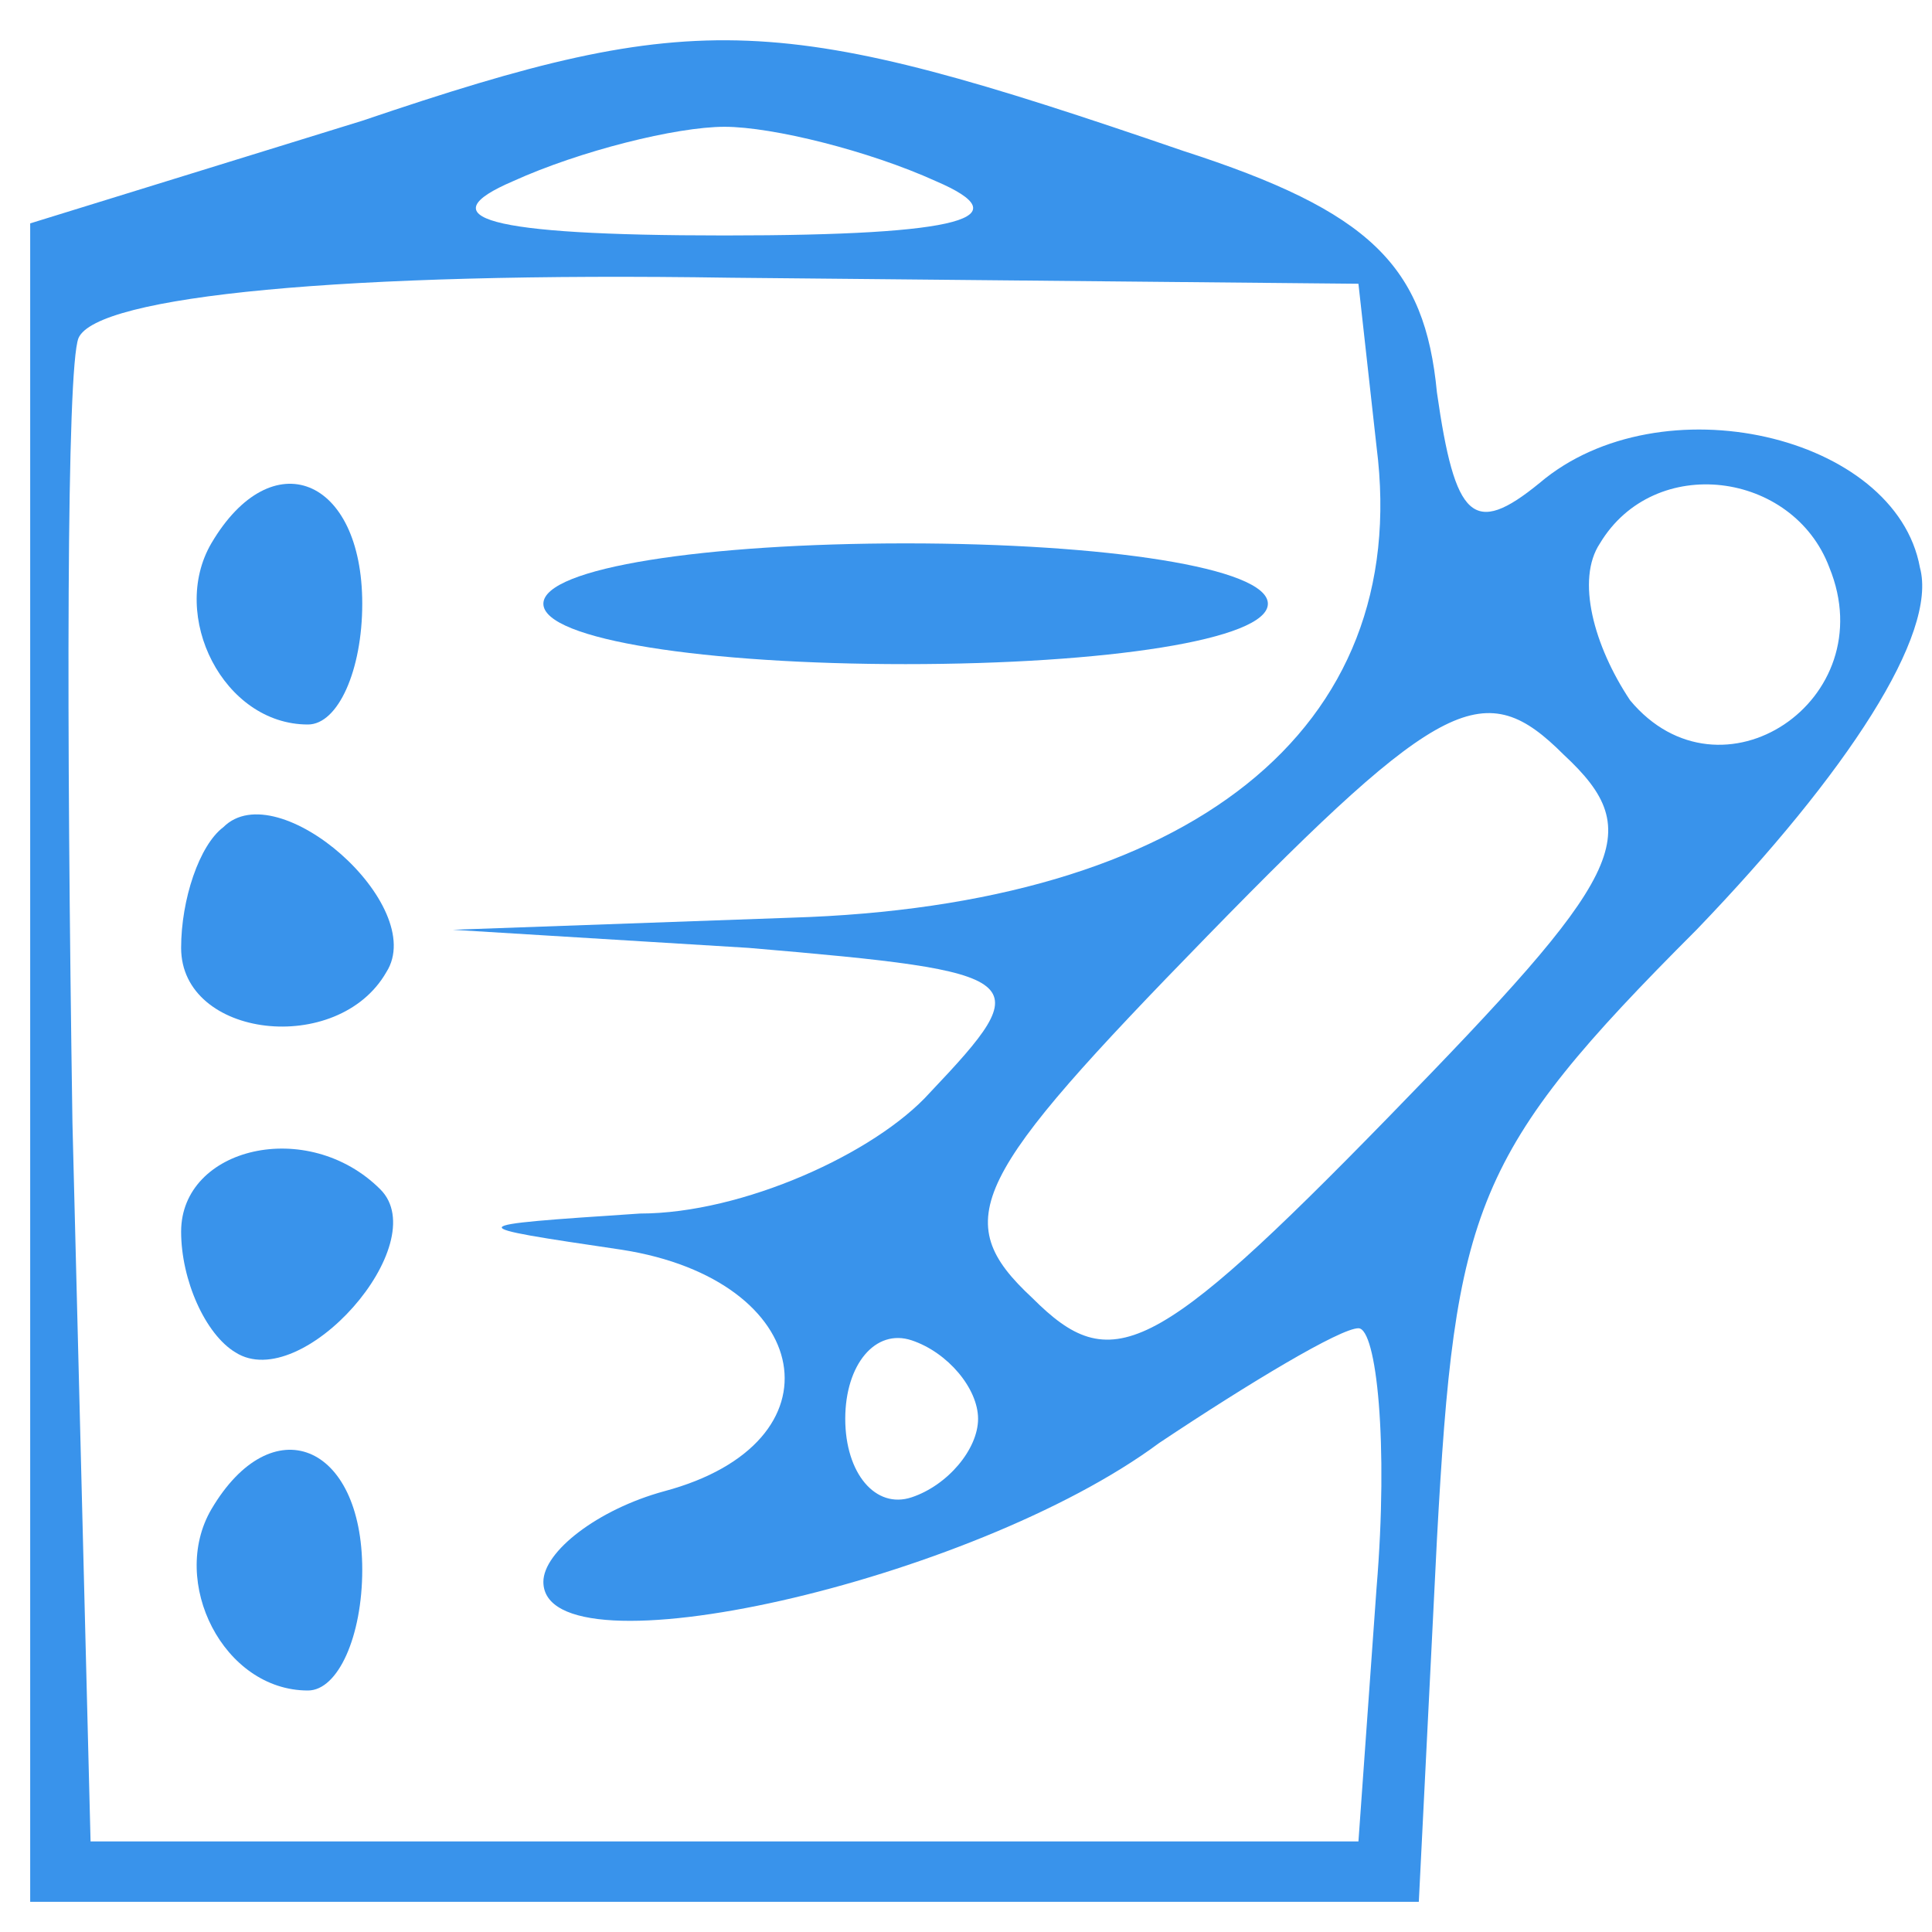
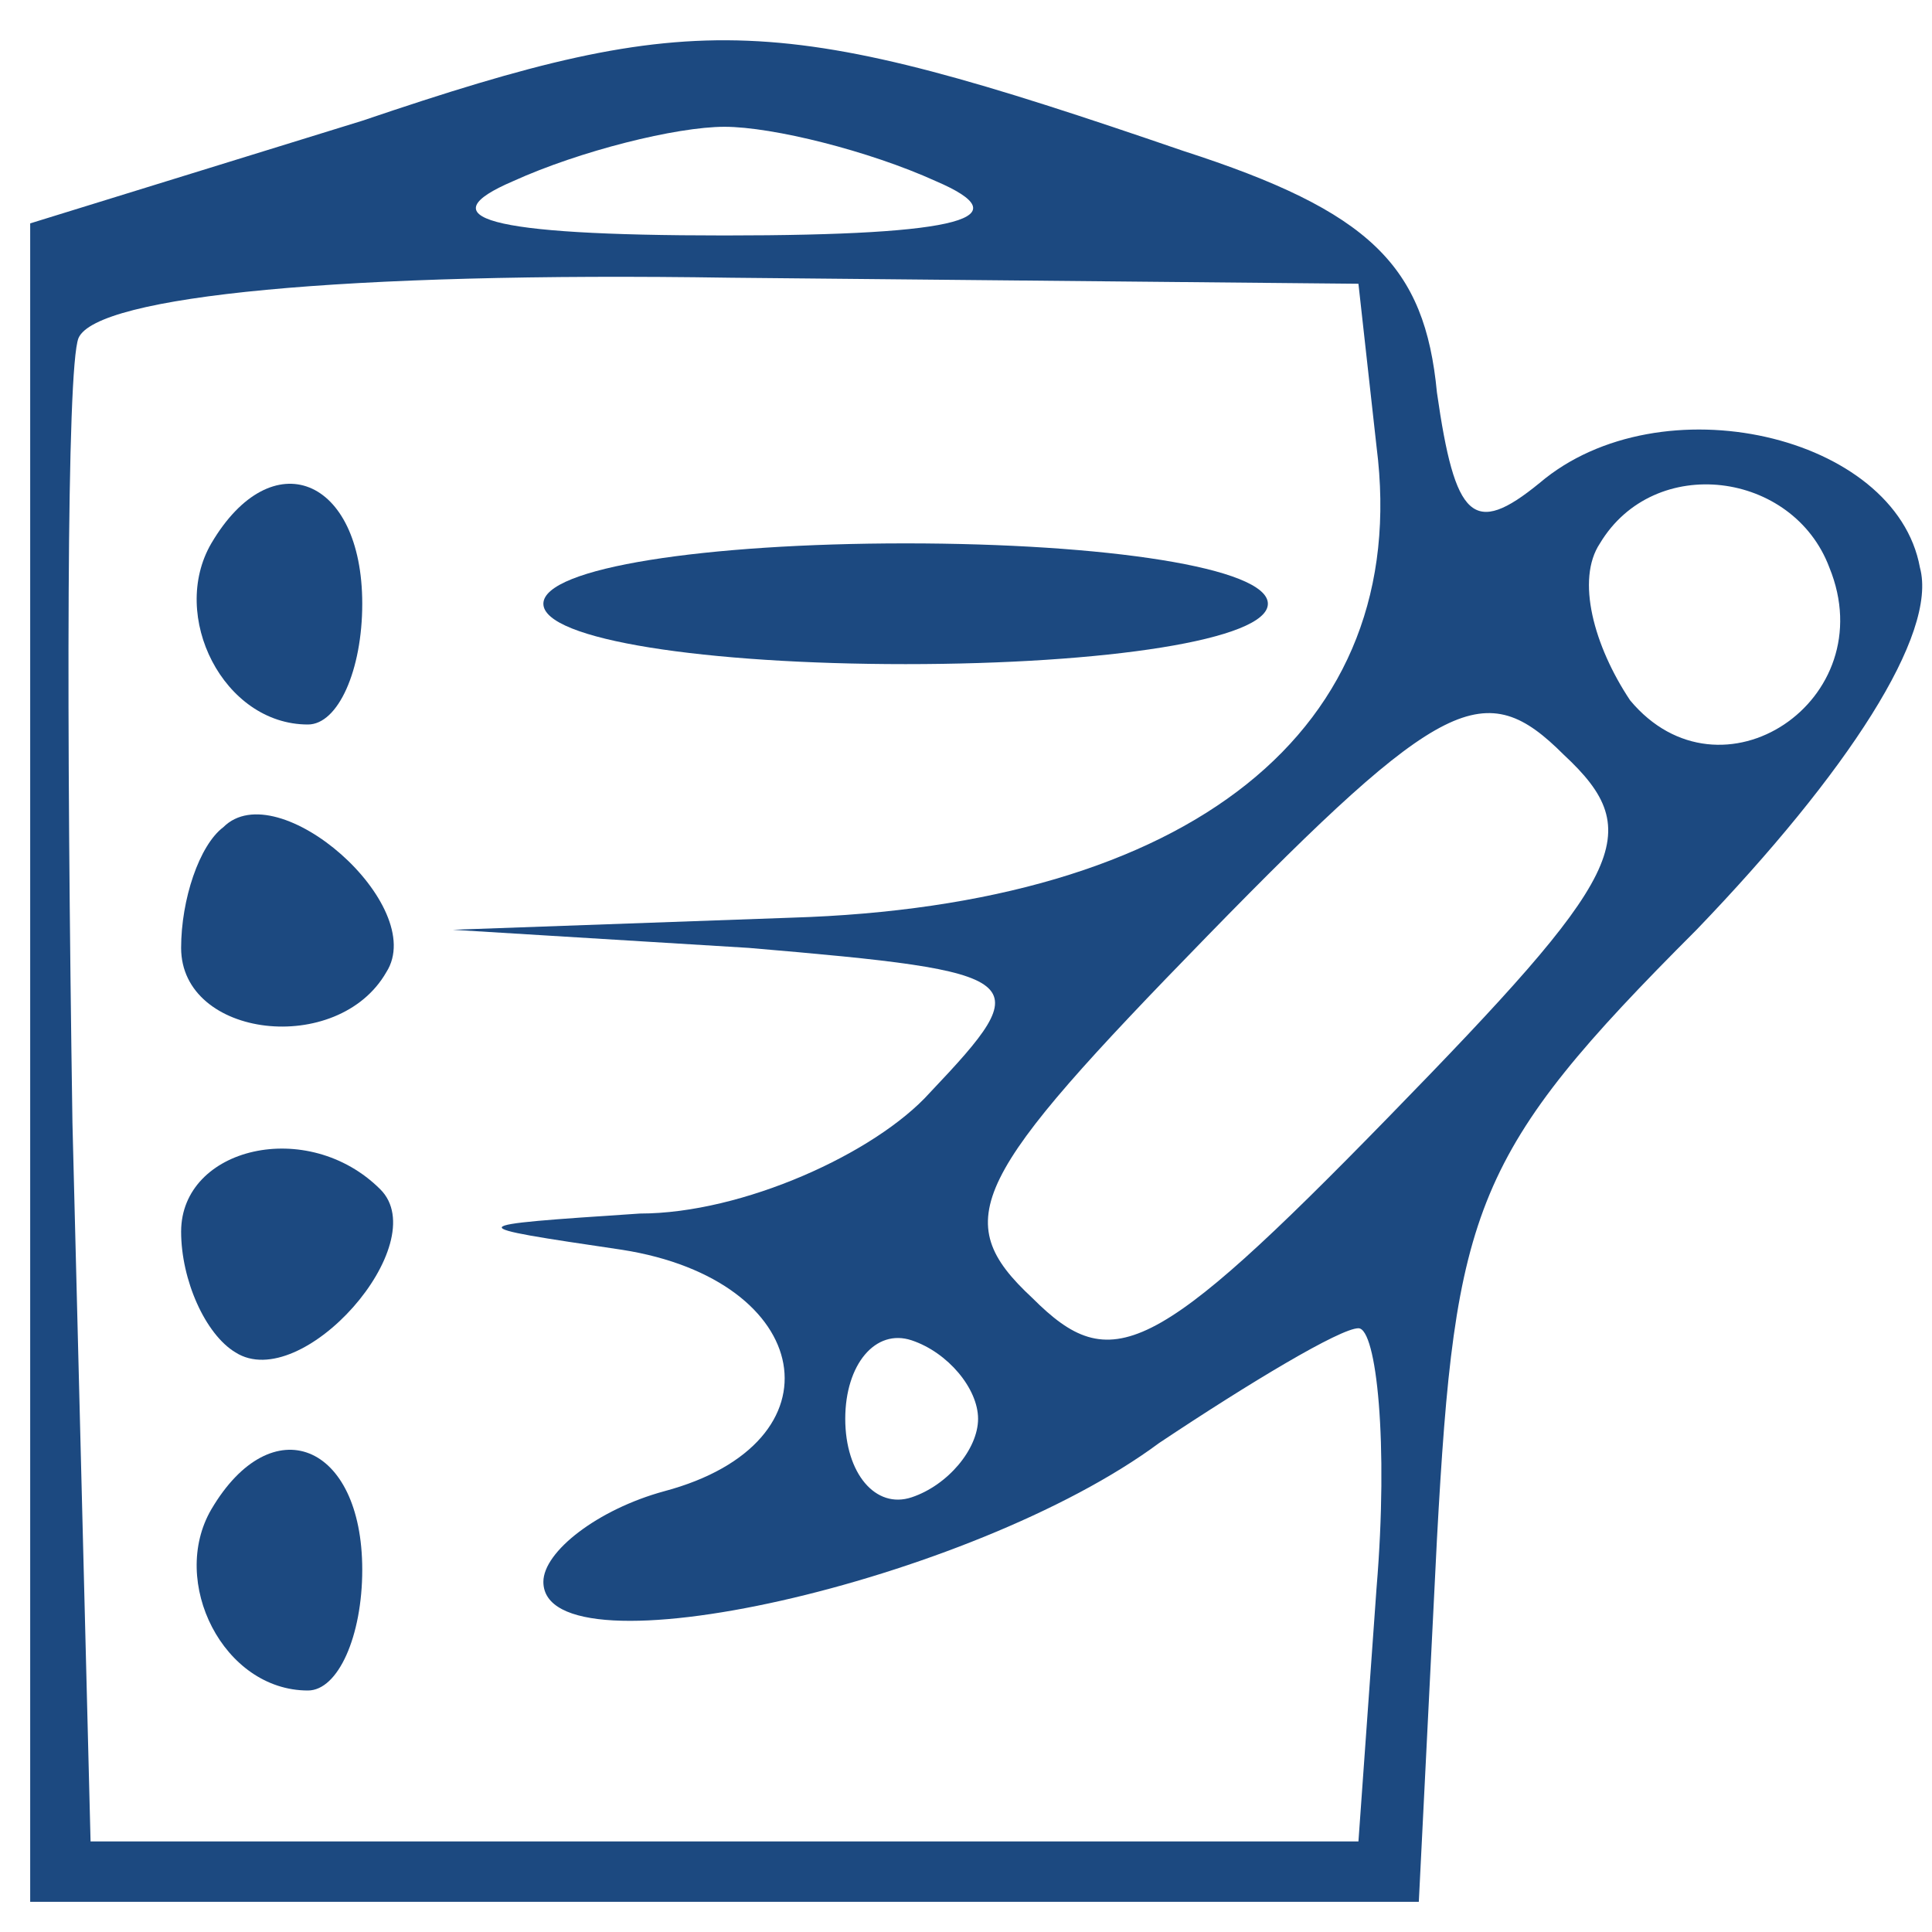
- <svg xmlns="http://www.w3.org/2000/svg" version="1.0" width="32pt" height="32pt" viewBox="0 0 32 32" preserveAspectRatio="xMidYMid meet" fill="#3993eb">
-   <g transform="translate(0,32) scale(0.1,-0.1)" fill="#3993eb" stroke="none">
+ <svg xmlns="http://www.w3.org/2000/svg" version="1.0" width="32pt" height="32pt" viewBox="0 0 32 32" preserveAspectRatio="xMidYMid meet" fill="#1c4980">
+   <g transform="translate(0,32) scale(0.1,-0.1)" fill="#1c4980" stroke="none">
    <path d="M60 300 l-55 -17 0 -139 0 -139 115 0 115 0 3 60 c3 55 6 64 43 101 25 26 40 49 37 60 -4 22 -43 31 -63 14 -11 -9 -14 -6 -17 15 -2 21 -11 30 -42 40 -67 23 -80 24 -136 5z m95 -10 c14 -6 5 -9 -35 -9 -40 0 -49 3 -35 9 11 5 27 9 35 9 8 0 24 -4 35 -9z m73 -44 c6 -47 -31 -76 -97 -78 l-56 -2 49 -3 c47 -4 48 -5 30 -24 -9 -10 -31 -20 -48 -20 -30 -2 -30 -2 -3 -6 32 -5 37 -32 7 -40 -11 -3 -20 -10 -20 -15 0 -16 71 0 102 23 15 10 30 19 33 19 3 0 5 -19 3 -43 l-3 -42 -105 0 -105 0 -3 119 c-1 66 -1 125 1 130 3 7 44 11 108 10 l104 -1 3 -27z m75 -20 c9 -22 -18 -40 -33 -22 -6 9 -9 20 -5 26 9 15 32 12 38 -4z m-73 -91 c-39 -40 -46 -43 -59 -30 -14 13 -10 20 29 60 39 40 46 43 59 30 14 -13 10 -20 -29 -60z m-68 -50 c0 -5 -5 -11 -11 -13 -6 -2 -11 4 -11 13 0 9 5 15 11 13 6 -2 11 -8 11 -13z" />
    <path d="M35 230 c-7 -12 2 -30 16 -30 5 0 9 9 9 20 0 21 -15 27 -25 10z" />
    <path d="M90 220 c0 -6 27 -10 60 -10 33 0 60 4 60 10 0 6 -27 10 -60 10 -33 0 -60 -4 -60 -10z" />
    <path d="M37 183 c-4 -3 -7 -12 -7 -20 0 -15 26 -18 34 -4 7 11 -18 33 -27 24z" />
    <path d="M30 116 c0 -8 4 -17 9 -20 11 -7 33 18 24 27 -12 12 -33 7 -33 -7z" />
    <path d="M35 70 c-7 -12 2 -30 16 -30 5 0 9 9 9 20 0 21 -15 27 -25 10z" />
  </g>
</svg>
